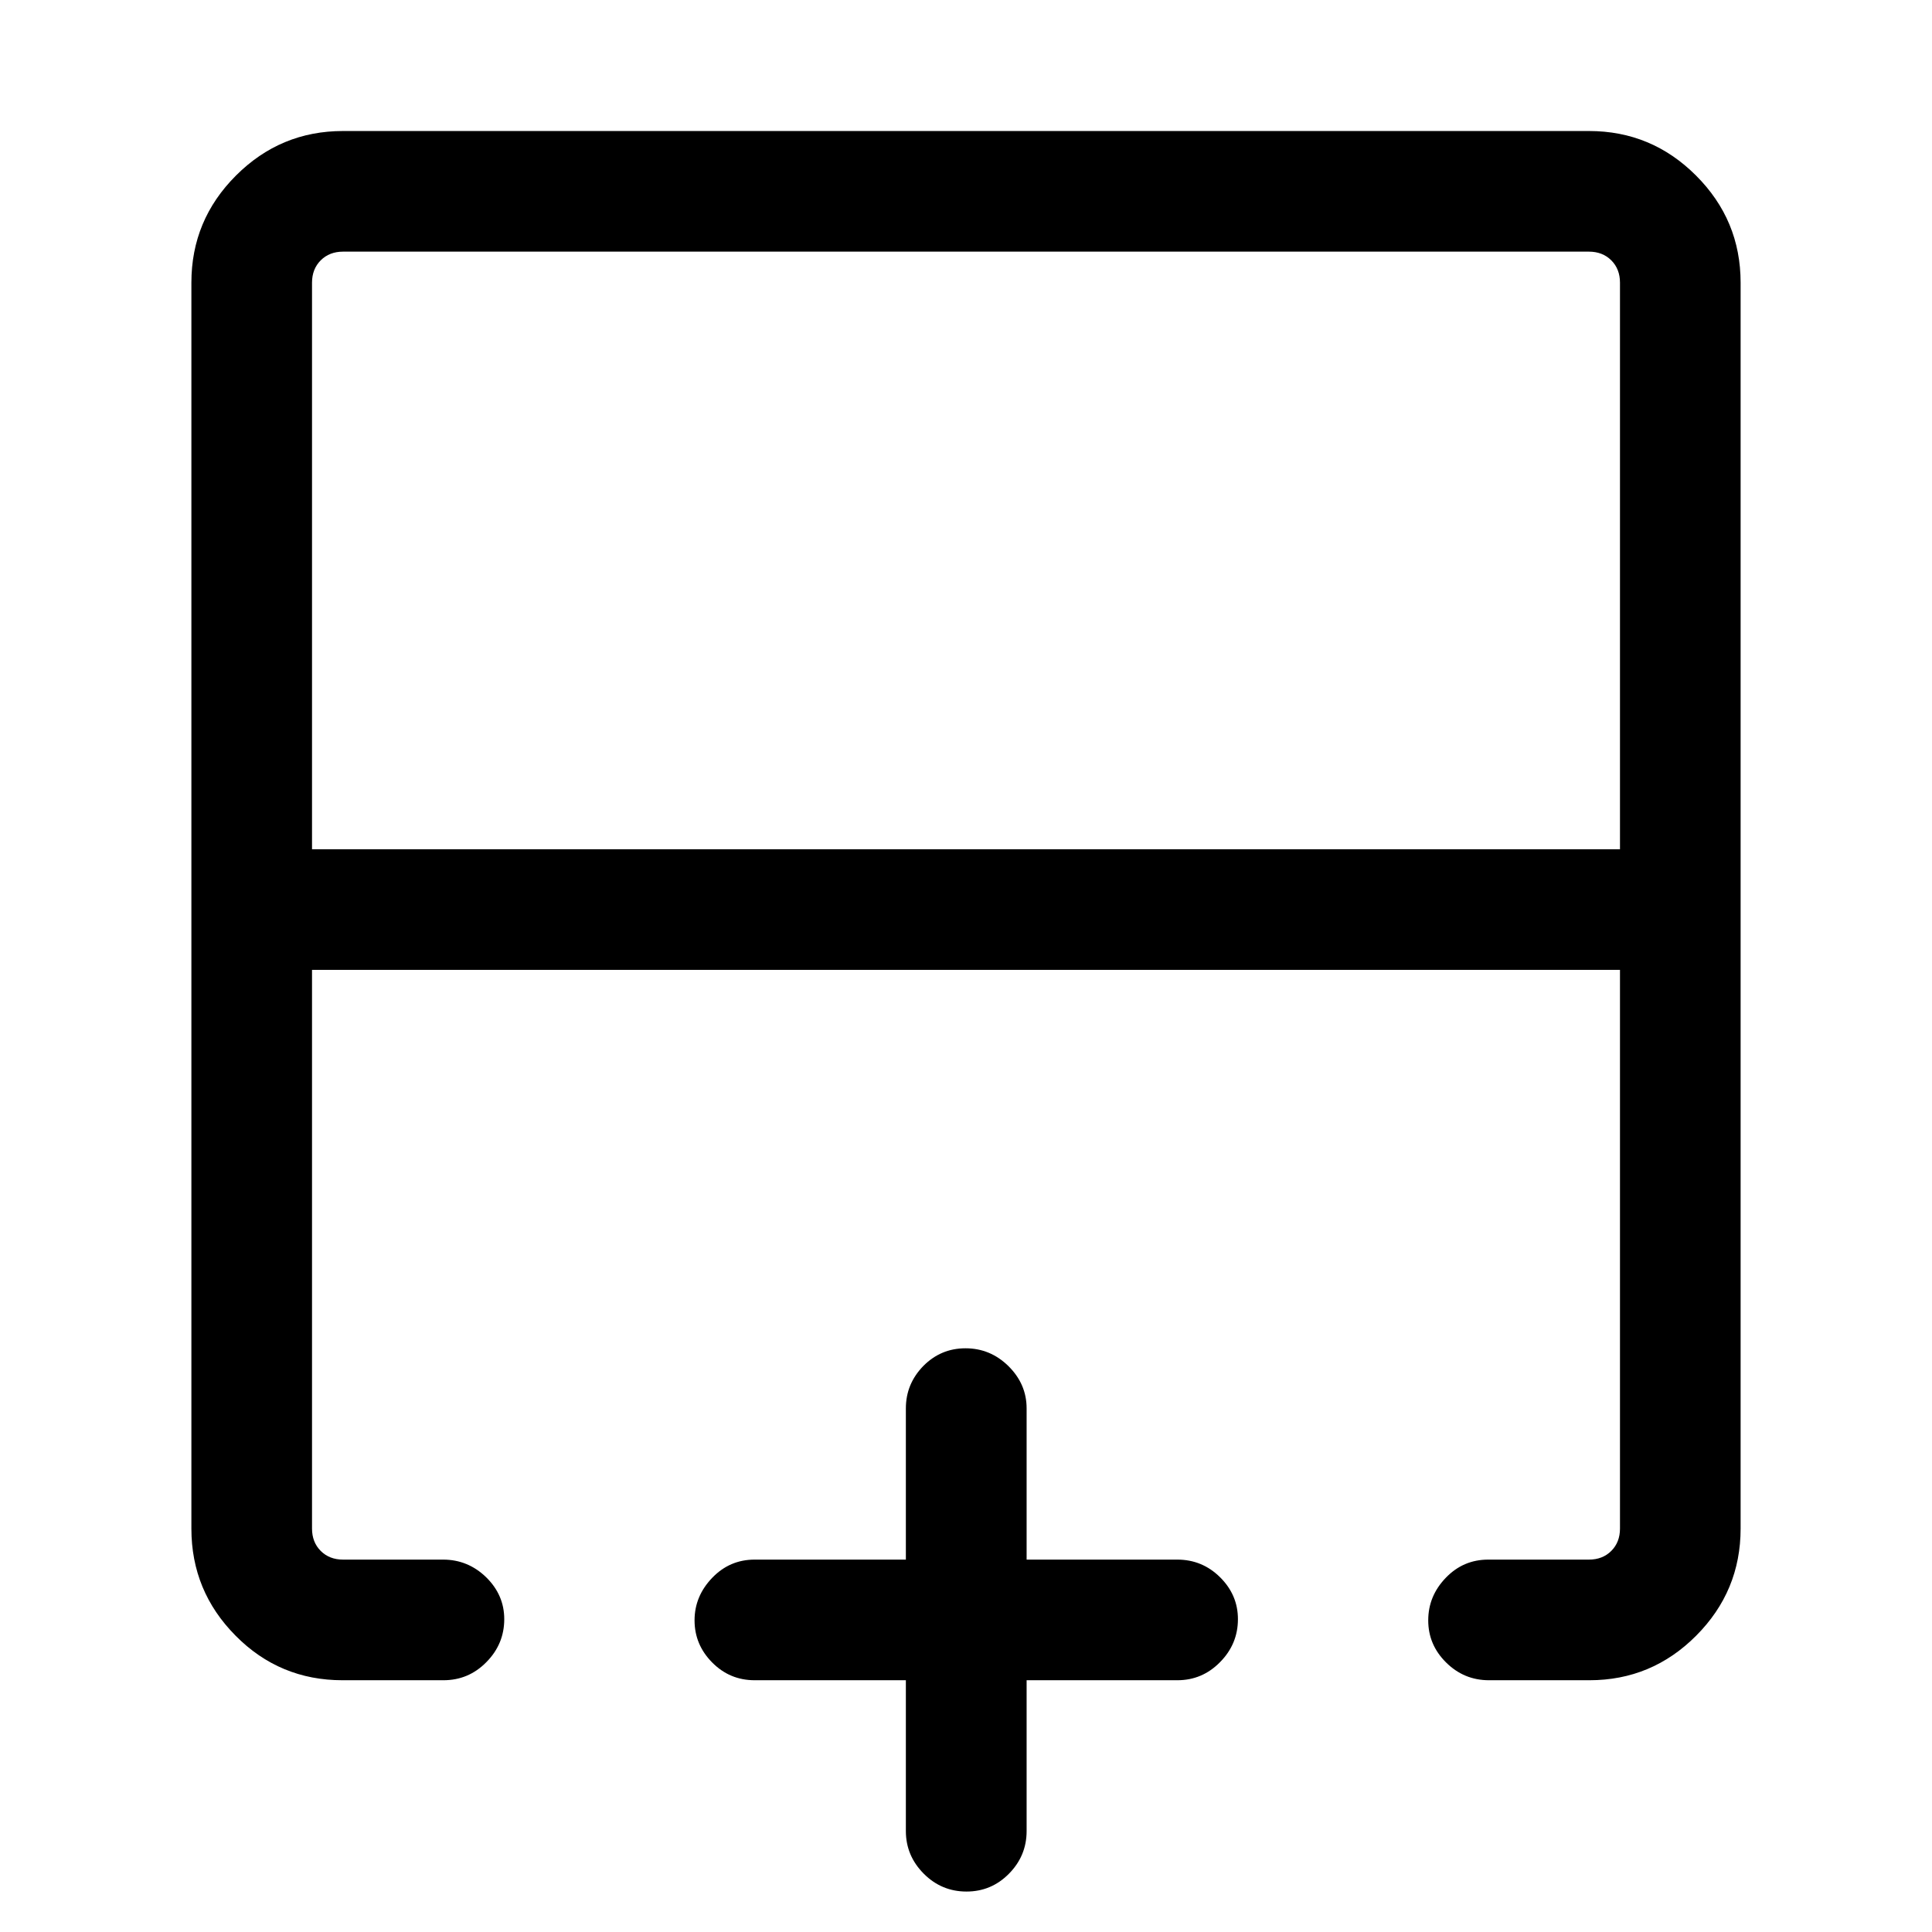
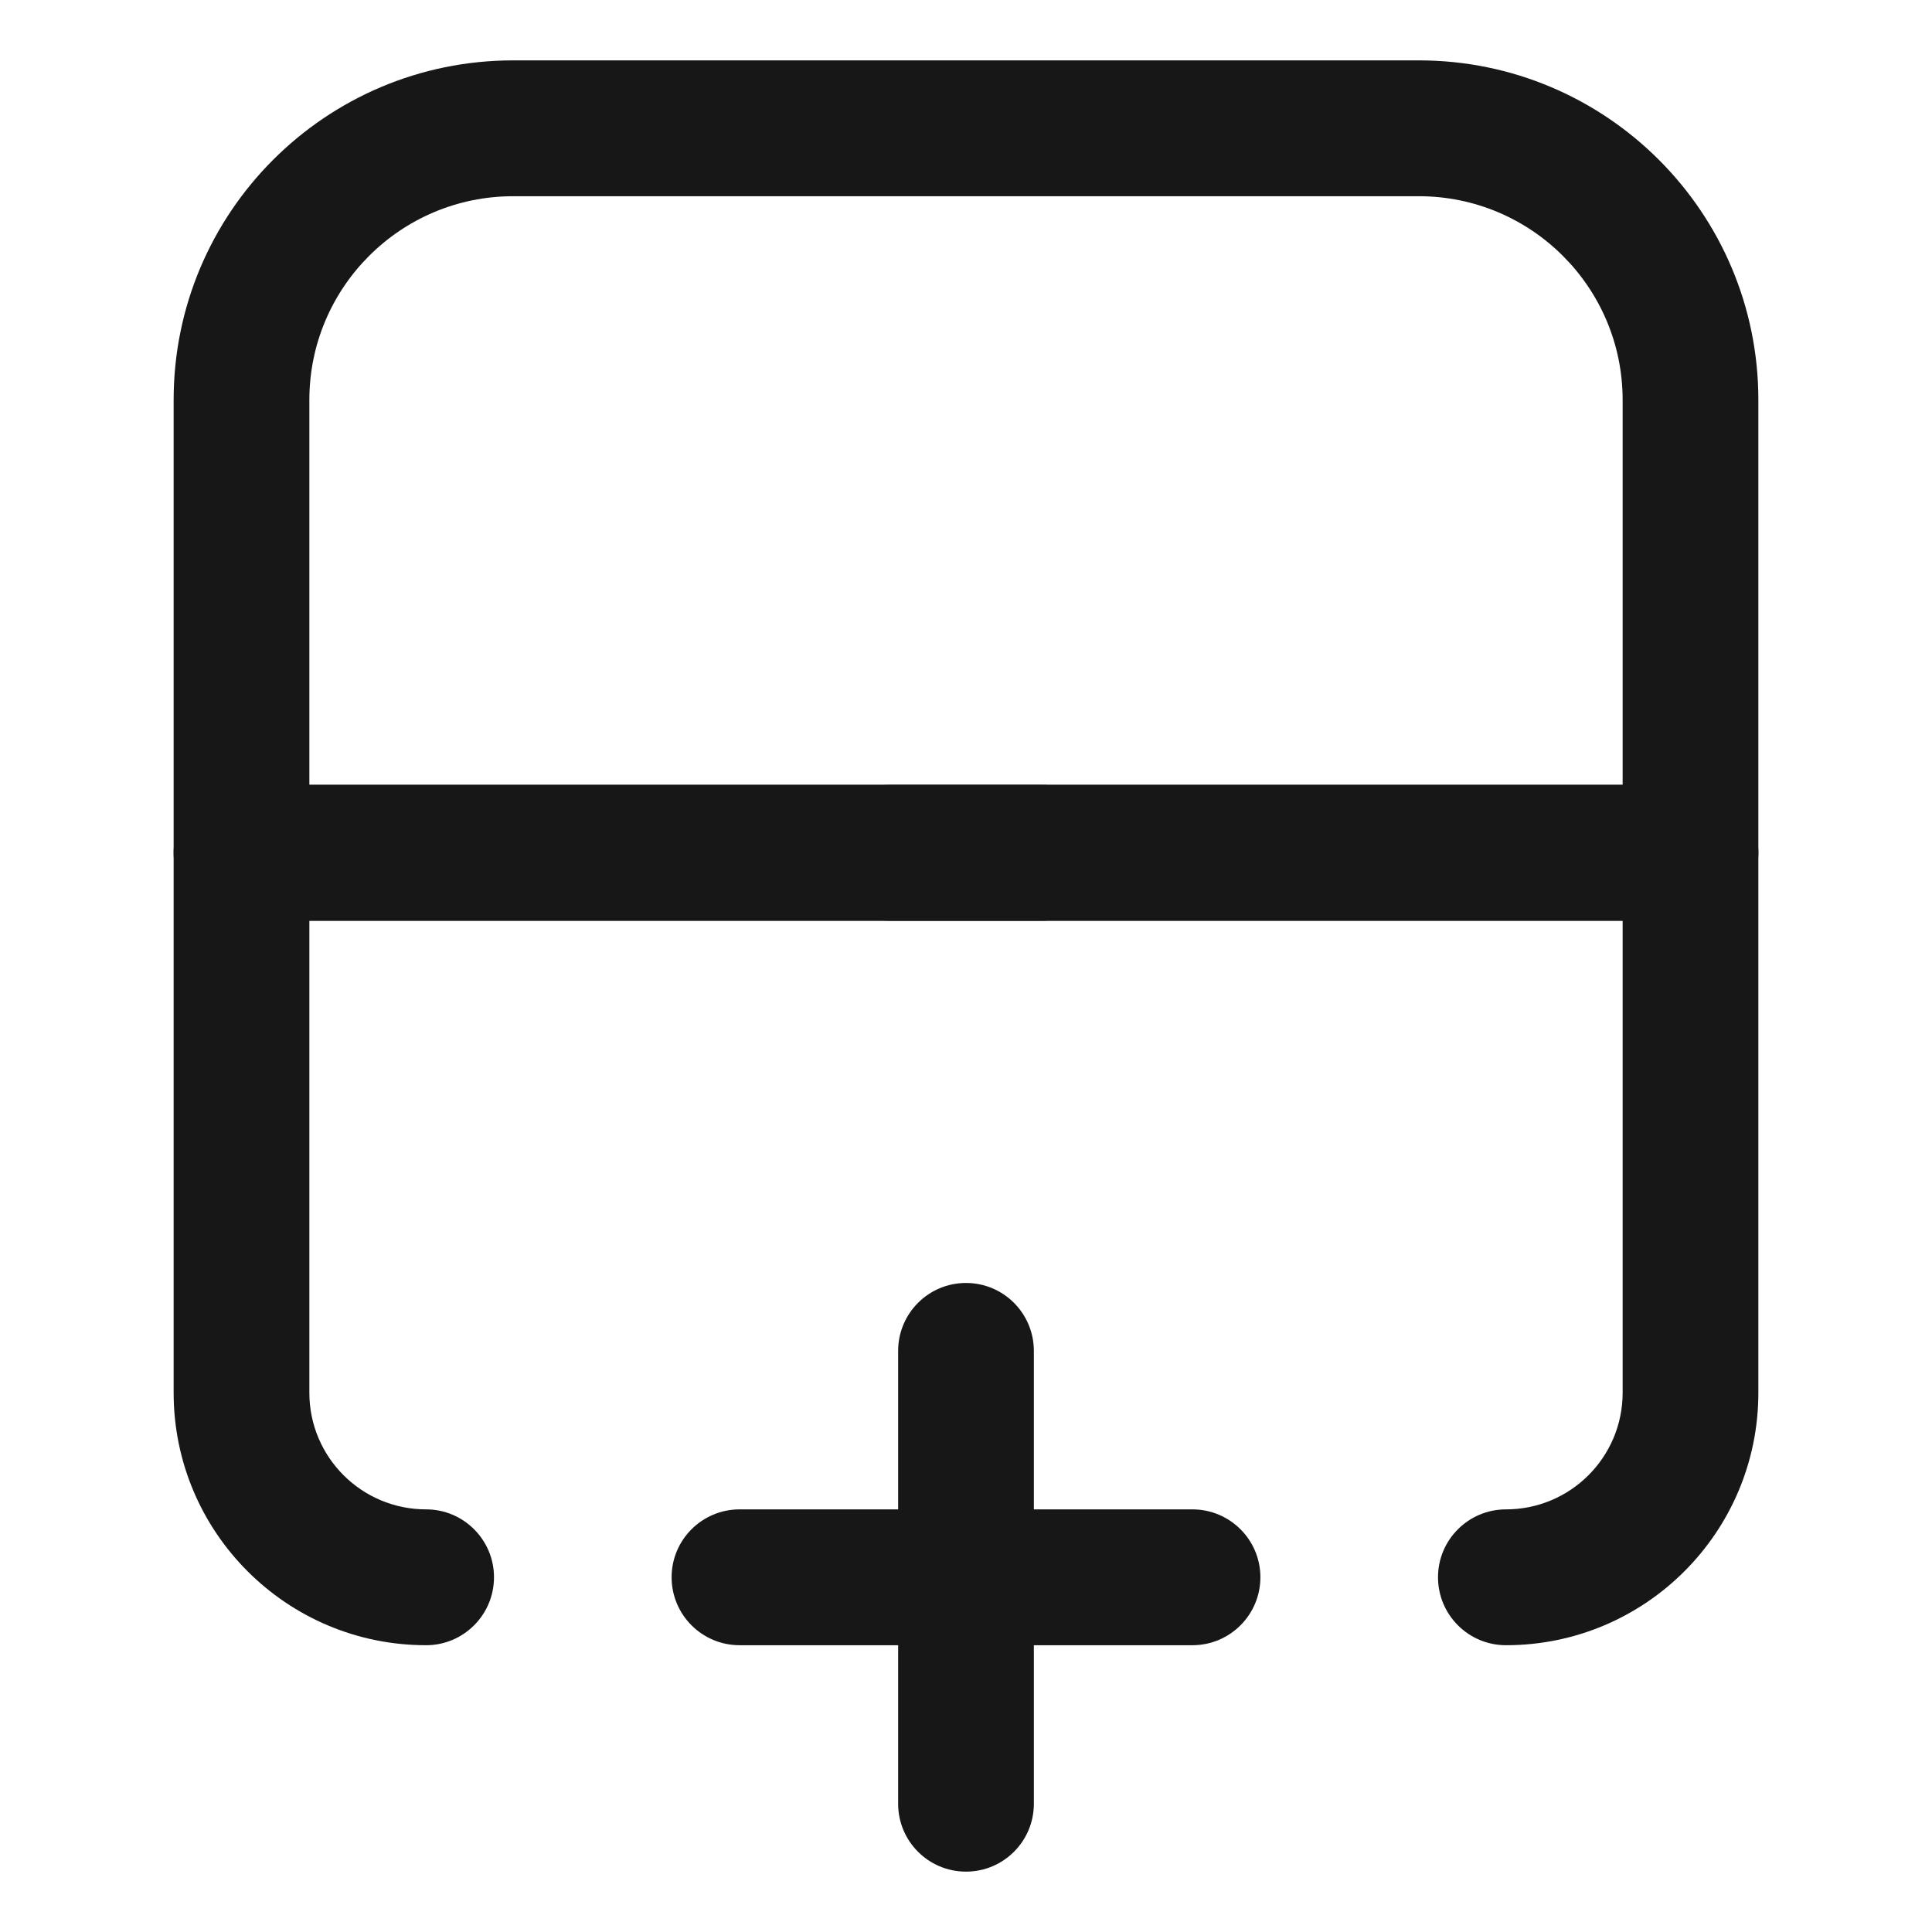
<svg xmlns="http://www.w3.org/2000/svg" width="16" height="16" viewBox="0 0 16 16" fill="none">
-   <path d="M13.416 7.033V2.341C13.416 2.266 13.392 2.204 13.344 2.156C13.296 2.108 13.234 2.084 13.159 2.084H2.841C2.766 2.084 2.704 2.108 2.656 2.156C2.608 2.204 2.584 2.266 2.584 2.341V7.033H13.416ZM2.836 13.915C2.49 13.915 2.194 13.792 1.951 13.546C1.707 13.3 1.585 13.005 1.585 12.659V2.341C1.585 1.995 1.708 1.7 1.954 1.454C2.2 1.208 2.495 1.085 2.841 1.085H13.159C13.505 1.085 13.8 1.208 14.046 1.454C14.292 1.7 14.415 1.995 14.415 2.341V12.659C14.415 13.005 14.292 13.3 14.047 13.546C13.802 13.792 13.507 13.915 13.163 13.915H12.331C12.193 13.915 12.075 13.866 11.976 13.768C11.877 13.67 11.828 13.554 11.828 13.419C11.828 13.285 11.876 13.168 11.973 13.067C12.07 12.966 12.187 12.916 12.325 12.916H13.159C13.234 12.916 13.296 12.892 13.344 12.844C13.392 12.796 13.416 12.734 13.416 12.659V8.032H2.584V12.659C2.584 12.734 2.608 12.796 2.656 12.844C2.704 12.892 2.766 12.916 2.841 12.916H3.67C3.807 12.916 3.926 12.965 4.026 13.062C4.126 13.16 4.176 13.276 4.176 13.409C4.176 13.546 4.127 13.665 4.028 13.765C3.93 13.865 3.811 13.915 3.672 13.915H2.836ZM8.004 15.665C7.867 15.665 7.749 15.616 7.651 15.518C7.552 15.419 7.502 15.301 7.502 15.164V13.915H6.25C6.112 13.915 5.995 13.866 5.898 13.768C5.801 13.67 5.752 13.554 5.752 13.419C5.752 13.285 5.801 13.168 5.898 13.067C5.995 12.966 6.112 12.916 6.25 12.916H7.502V11.664C7.502 11.528 7.55 11.412 7.646 11.313C7.743 11.215 7.859 11.166 7.996 11.166C8.133 11.166 8.251 11.215 8.351 11.313C8.451 11.412 8.502 11.528 8.502 11.664V12.916H9.75C9.888 12.916 10.006 12.965 10.104 13.062C10.203 13.16 10.252 13.276 10.252 13.409C10.252 13.546 10.203 13.665 10.104 13.765C10.006 13.865 9.888 13.915 9.75 13.915H8.502V15.164C8.502 15.301 8.453 15.419 8.355 15.518C8.258 15.616 8.141 15.665 8.004 15.665Z" fill="black" />
+   <path fill-rule="evenodd" clip-rule="evenodd" d="M2 7.625C1.689 7.625 1.438 7.373 1.438 7.062L1.438 3.312C1.438 1.759 2.697 0.5 4.25 0.5H11.75C13.303 0.5 14.562 1.759 14.562 3.312V7.062C14.562 7.373 14.311 7.625 14 7.625L2 7.625ZM2.562 6.5H13.438V3.312C13.438 2.381 12.682 1.625 11.75 1.625H4.25C3.318 1.625 2.562 2.381 2.562 3.312L2.562 6.5Z" fill="#171717" />
+   <path fill-rule="evenodd" clip-rule="evenodd" d="M9.193 7.062C9.193 7.373 8.941 7.625 8.63 7.625H2.562L2.562 11.534C2.562 12.068 2.995 12.5 3.529 12.5C3.839 12.5 4.091 12.752 4.091 13.062C4.091 13.373 3.839 13.625 3.529 13.625C2.374 13.625 1.438 12.689 1.438 11.534L1.438 7.062C1.438 6.752 1.689 6.5 2 6.5H8.63C8.941 6.5 9.193 6.752 9.193 7.062Z" fill="#171717" />
+   <path fill-rule="evenodd" clip-rule="evenodd" d="M6.808 7.062C6.808 6.752 7.059 6.5 7.37 6.5H14C14.311 6.5 14.562 6.752 14.562 7.062V11.534C14.562 12.689 13.626 13.625 12.472 13.625C12.161 13.625 11.909 13.373 11.909 13.062C11.909 12.752 12.161 12.5 12.472 12.5C13.005 12.5 13.438 12.068 13.438 11.534V7.625L7.37 7.625C7.059 7.625 6.808 7.373 6.808 7.062Z" fill="#171717" />
+   <path fill-rule="evenodd" clip-rule="evenodd" d="M5.562 13.062C5.562 12.752 5.814 12.5 6.125 12.5H7.438V11.188C7.438 10.877 7.689 10.625 8 10.625C8.311 10.625 8.562 10.877 8.562 11.188V12.5H9.875C10.186 12.5 10.438 12.752 10.438 13.062C10.438 13.373 10.186 13.625 9.875 13.625H8.562V14.938C8.562 15.248 8.311 15.5 8 15.5C7.689 15.5 7.438 15.248 7.438 14.938V13.625H6.125C5.814 13.625 5.562 13.373 5.562 13.062Z" fill="#171717" />
</svg>
